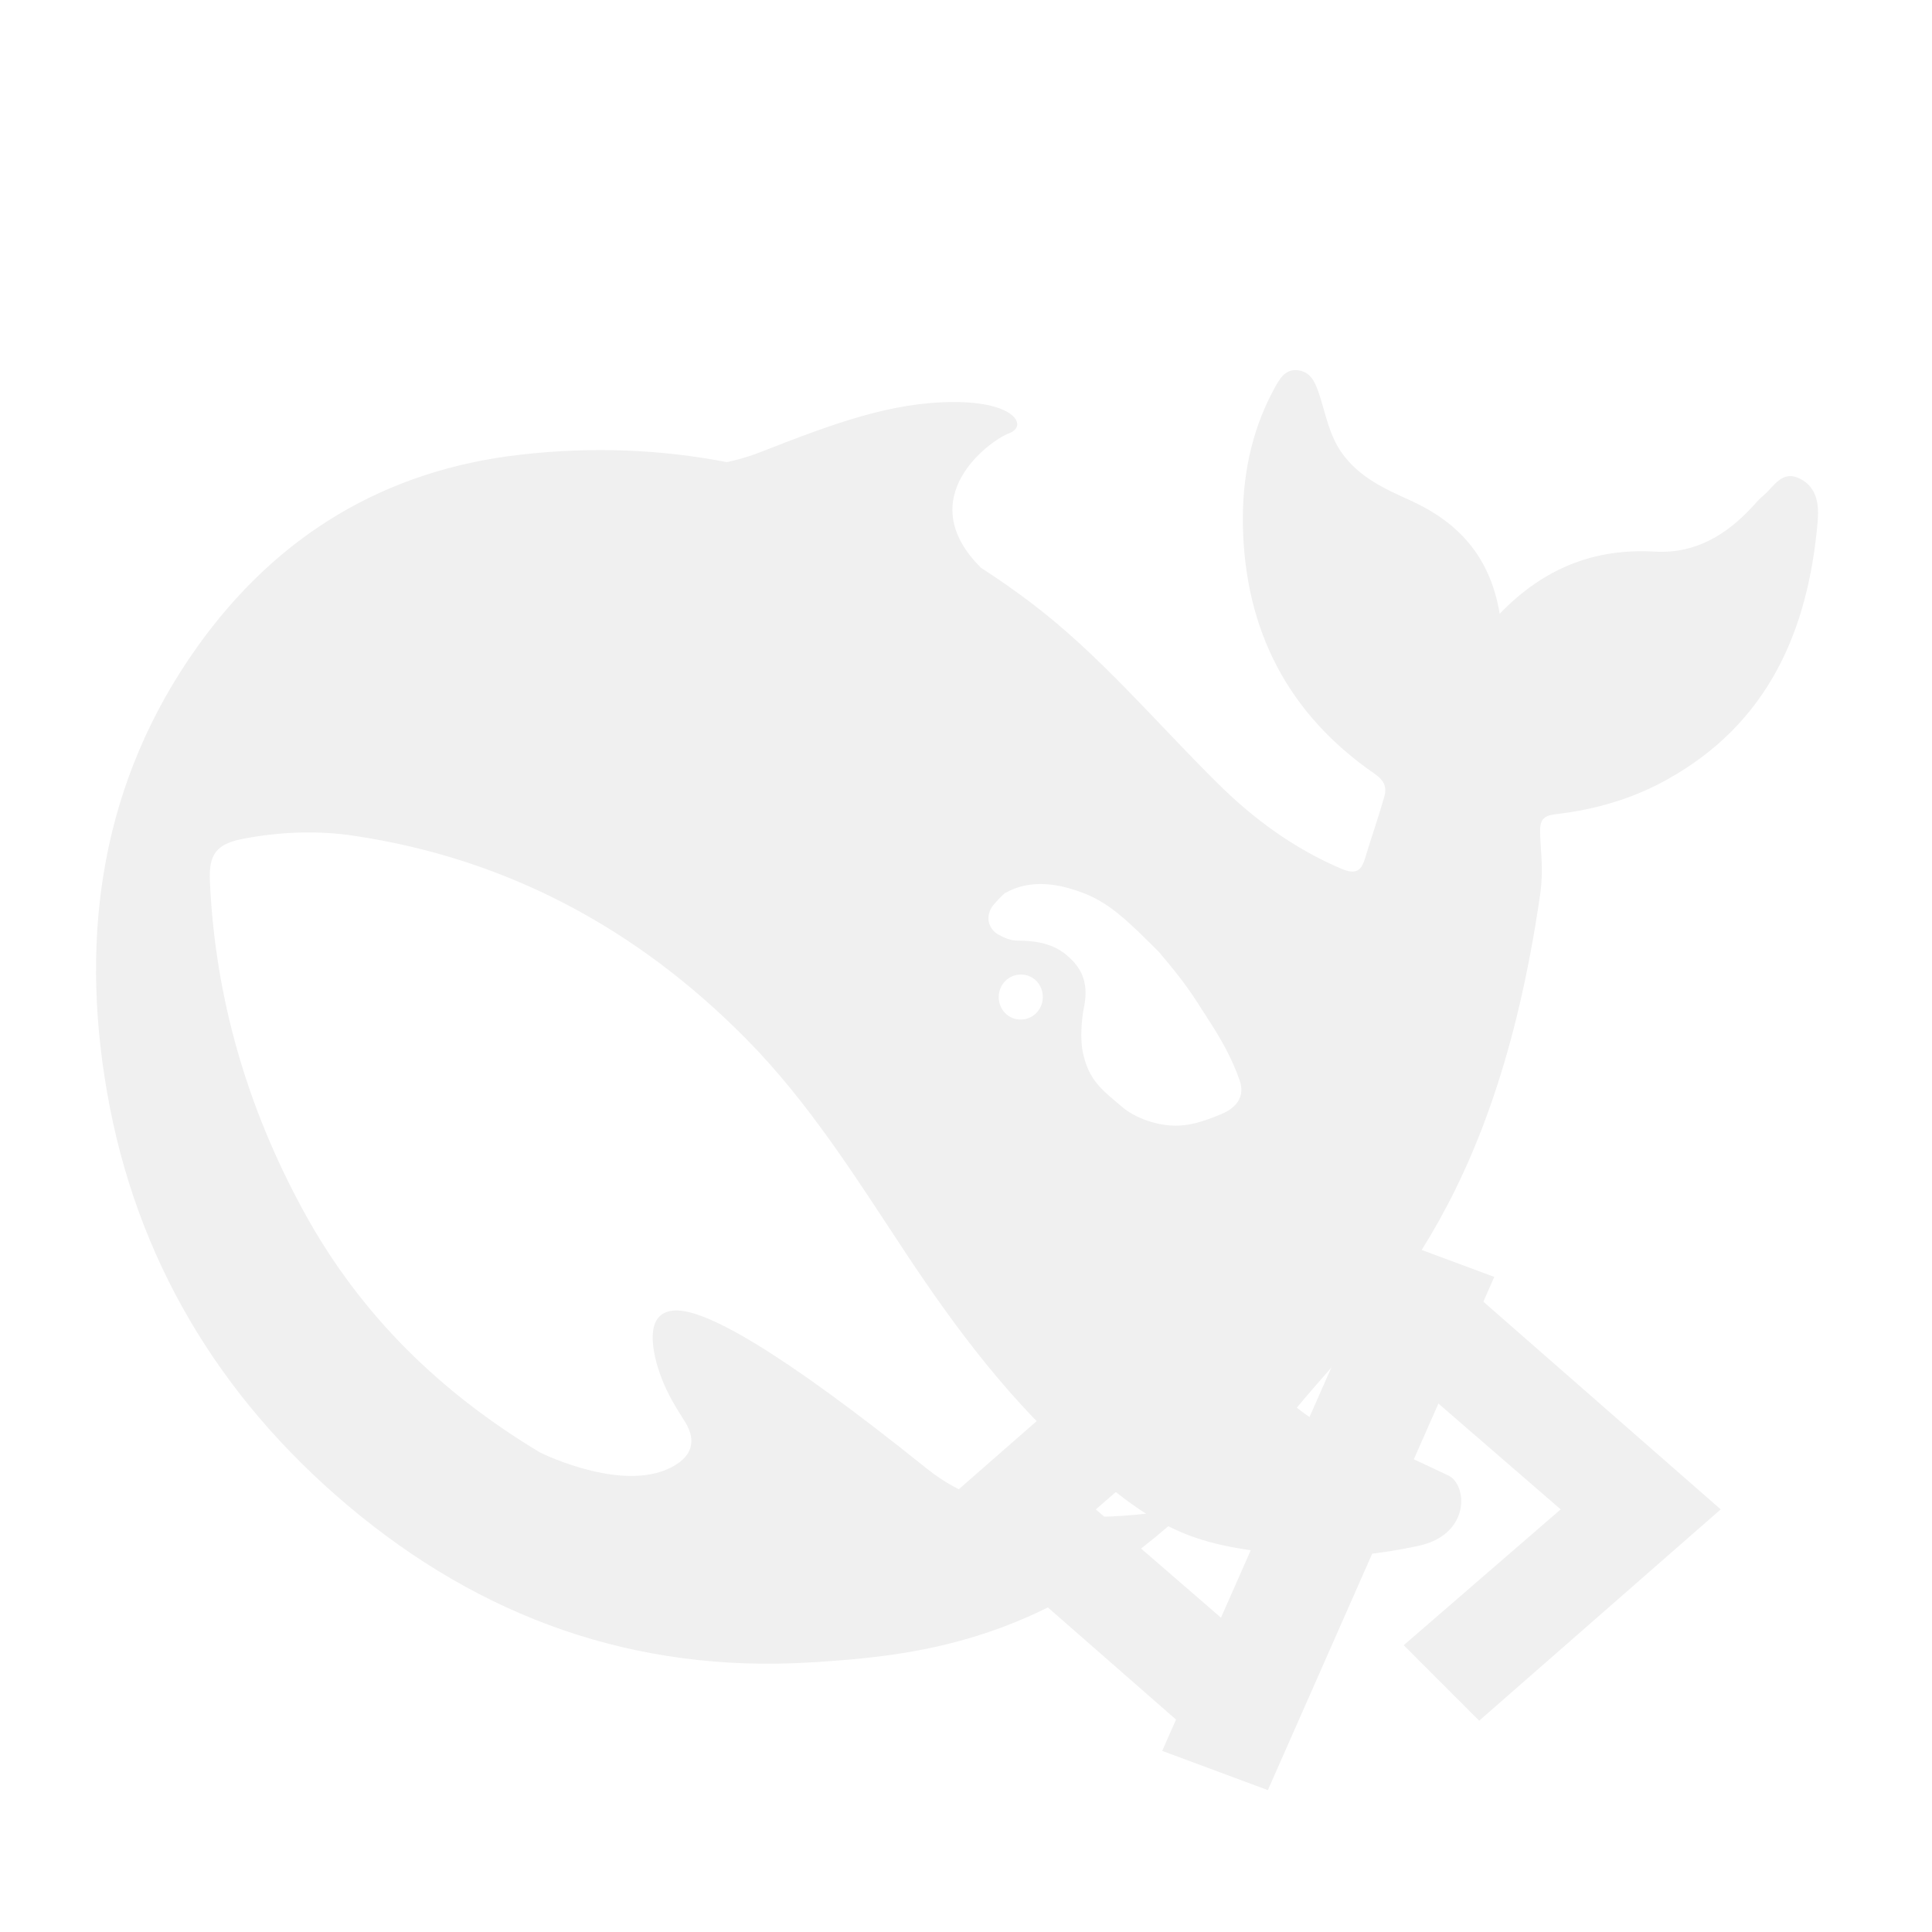
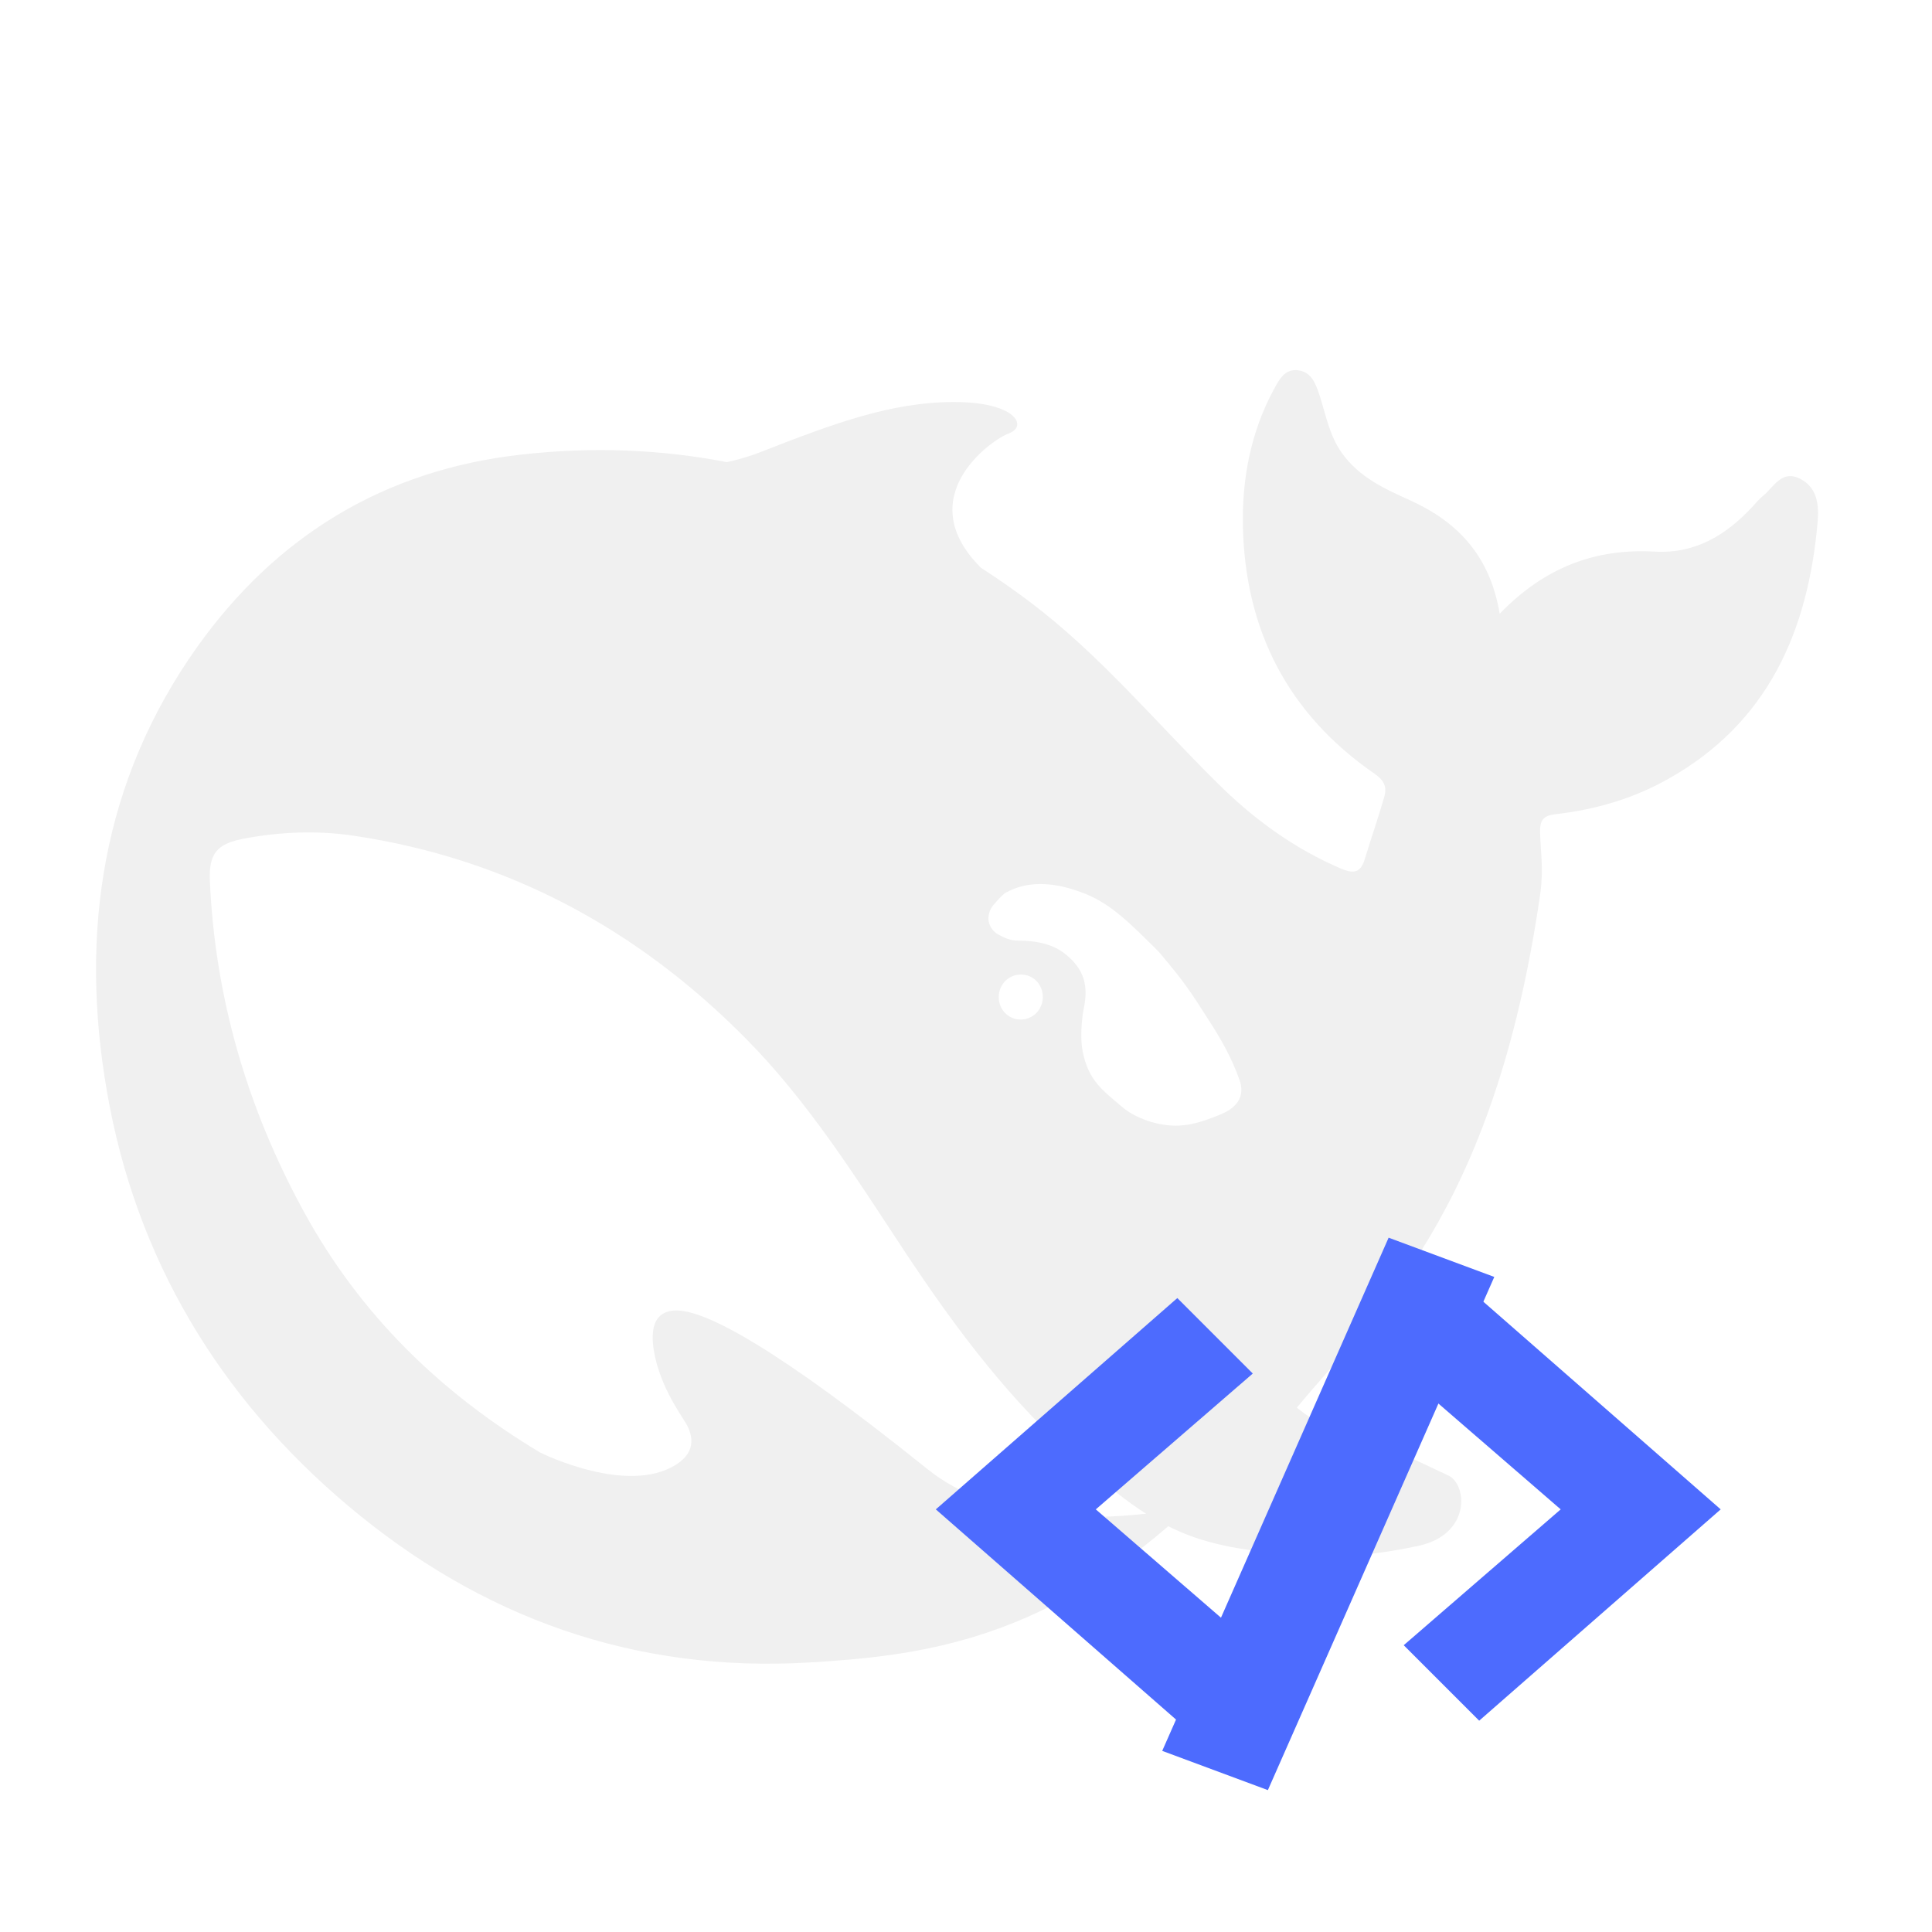
- <svg xmlns="http://www.w3.org/2000/svg" viewBox="0 0 64 64" role="img" aria-label="DSH IDE" fill="#f0f0f0">
-   <g>
+ <svg xmlns="http://www.w3.org/2000/svg" viewBox="0 0 64 64" role="img" aria-label="DSH IDE">
+   <g fill="#f0f0f0">
    <g transform="translate(2 4) scale(1.18)">
      <path d="M48.835 10.048c-.512-.256-.733.232-1.032.48-.103.08-.189.184-.276.28-.748.816-1.622 1.352-2.765 1.288-1.67-.096-3.096.44-4.356 1.744-.268-1.608-1.158-2.568-2.513-3.184-.709-.32-1.426-.64-1.923-1.336-.346-.496-.441-1.048-.614-1.592-.11-.328-.221-.664-.591-.72-.402-.064-.56.28-.717.568-.63 1.176-.875 2.472-.851 3.784.055 2.952 1.276 5.304 3.703 6.976.276.192.347.384.26.664-.165.576-.362 1.136-.536 1.712-.11.368-.275.448-.661.288-1.332-.568-2.482-1.408-3.498-2.424-1.725-1.704-3.285-3.584-5.231-5.056-.457-.344-.914-.664-1.387-.968-1.984-1.968.261-3.584.781-3.776.543-.2.189-.888-1.568-.88-1.757.008-3.364.608-5.412 1.408-.299.12-.615.208-.938.28-1.859-.36-3.789-.44-5.806-.208-3.797.432-6.83 2.264-9.06 5.392-2.678 3.76-3.309 8.032-2.536 12.488.811 4.696 3.159 8.584 6.767 11.624 3.742 3.152 8.052 4.696 12.967 4.4 2.986-.176 6.311-.584 10.061-3.824.945.48 1.938.672 3.584.816 1.269.12 2.49-.064 3.435-.264 1.481-.32 1.379-1.72.843-1.976-4.341-2.064-3.388-1.224-4.254-1.904 2.205-2.664 5.53-5.432 6.83-14.4.102-.712.015-1.16 0-1.736-.008-.352.07-.488.464-.528 1.088-.128 2.143-.432 3.112-.976 2.812-1.568 3.947-4.144 4.215-7.232.04-.472-.008-.96-.496-1.208ZM24.326 37.84c-4.206-3.376-6.247-4.488-7.09-4.44-.788.048-.646.968-.473 1.568.181.592.418 1 .749 1.52.228.344.386.856-.229 1.24-1.355.856-3.71-.288-3.821-.344-2.741-1.648-5.034-3.824-6.649-6.8-1.56-2.864-2.465-5.936-2.615-9.216-.04-.792.189-1.072.961-1.216 1.016-.192 2.064-.232 3.08-.08 4.293.64 7.949 2.6 11.014 5.704 1.749 1.768 3.072 3.88 4.435 5.944 1.449 2.192 3.009 4.28 4.995 5.992.701.6 1.26 1.056 1.796 1.392-1.615.184-4.31.224-6.153-1.264Zm2.017-13.24c0-.352.276-.632.623-.632.346 0 .614.28.614.632s-.276.632-.623.632-.614-.28-.614-.632Zm6.263 3.28c-.401.168-.803.312-1.189.328-.599.032-1.253-.216-1.607-.52-.552-.472-.946-.736-1.111-1.56-.071-.352-.032-.896.031-1.208.142-.672-.016-1.104-.48-1.496-.378-.32-.859-.408-1.387-.408-.197 0-.378-.088-.512-.16-.22-.112-.402-.392-.228-.736.055-.112.323-.384.386-.432.717-.416 1.544-.28 2.308.032.709.296 1.245.84 2.017 1.608.788.928.929 1.184 1.378 1.88.355.544.678 1.104.898 1.744.134.4-.039.728-.504.928Z" />
    </g>
  </g>
-   <g>
+   <g fill="#4D6BFE">
    <path d="m39 43-8 7 8 7 2.5-2.5-5.2-4.5 5.2-4.5Z" />
    <path d="m49 43 8 7-8 7-2.5-2.5 5.2-4.5-5.2-4.5Z" />
    <path d="m46 41 3.5 1.3-7.5 17-3.5-1.3Z" />
  </g>
</svg>
